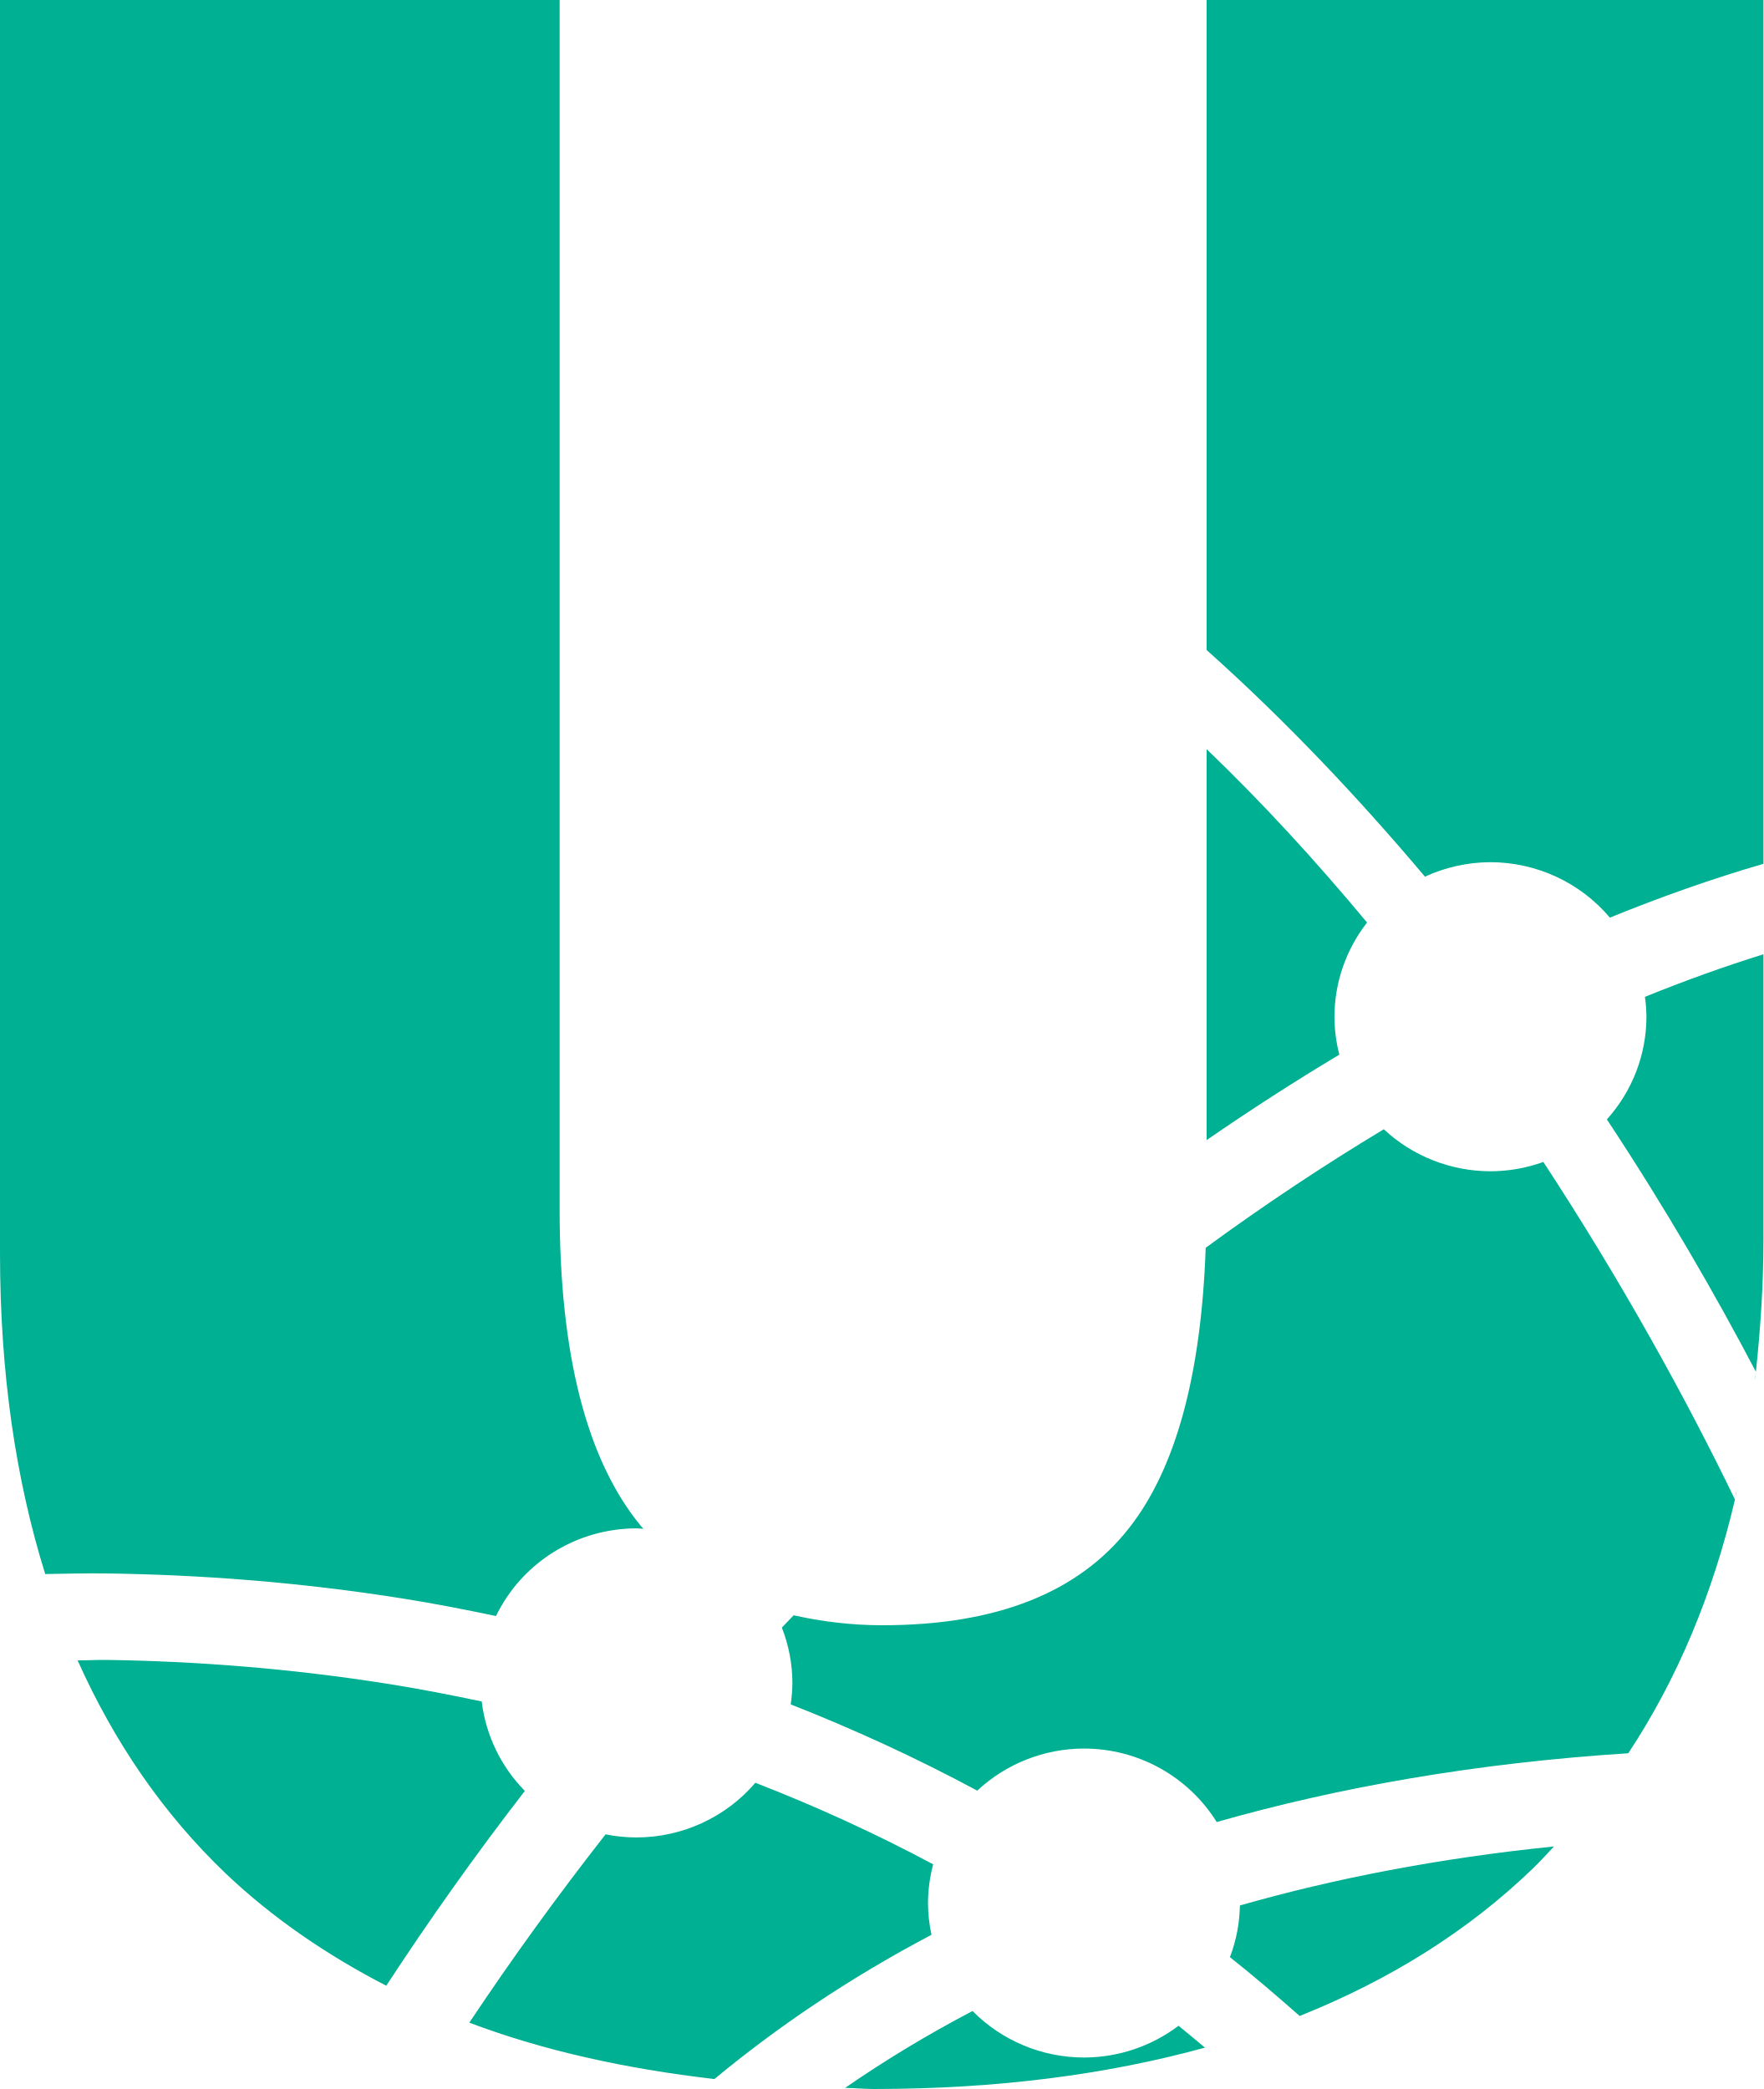
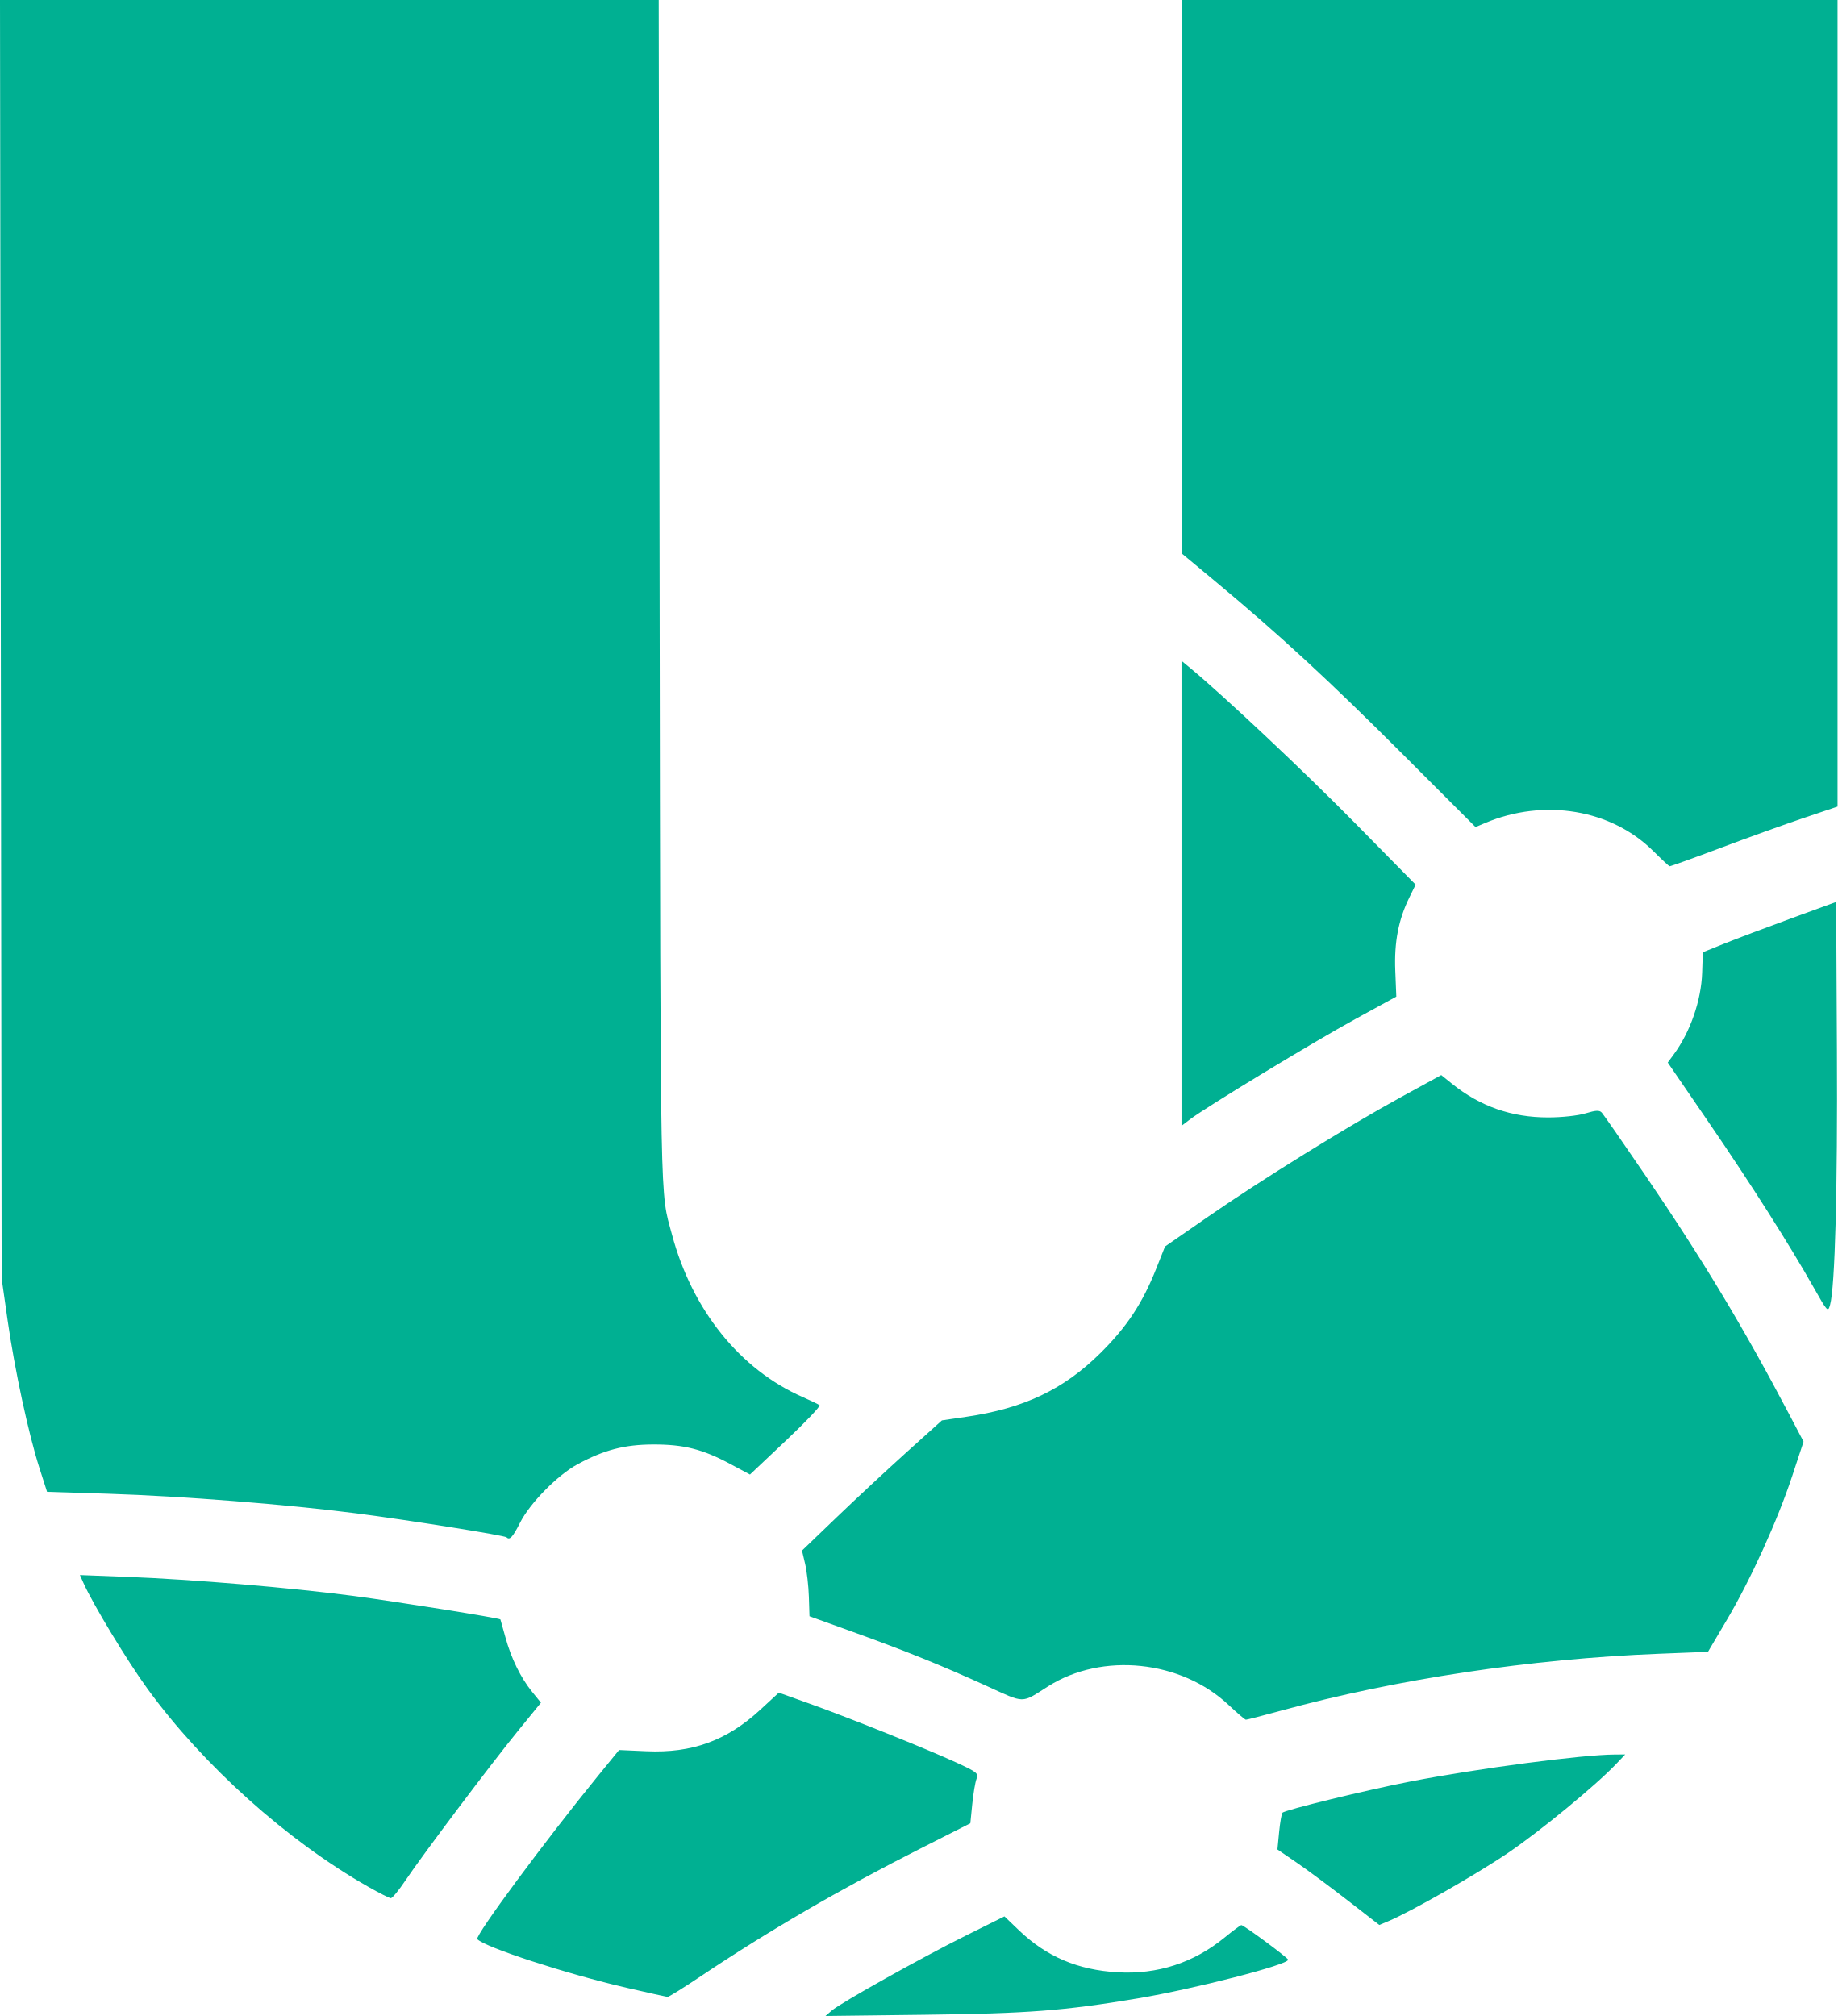
- <svg xmlns="http://www.w3.org/2000/svg" width="101.671mm" height="120.444mm" viewBox="0 0 360.25 426.771" id="svg4924" version="1.1">
-   <defs id="defs4926" />
-   <g id="layer1" transform="translate(-3.531982,-2.700673)">
-     <path id="path4913" d="m 3.532,2.701 0,256.005 c 0,24.43 3.195,46.188 9.234,65.561 4.217,-0.067 8.357,-0.177 12.805,-0.115 18.495,0.256 38.886,1.711 60.416,5.145 6.192,0.988 12.502,2.213 18.872,3.552 a 31.869,31.568 0 0 1 28.682,-17.912 31.869,31.568 0 0 1 1.44,0.077 c -0.133,-0.157 -0.291,-0.283 -0.423,-0.442 -11.135,-13.438 -16.702,-35.036 -16.702,-64.793 l 0,-247.078 -114.324,0 z m 246.502,0 0,132.792 c 16.493,14.759 31.212,30.429 44.597,46.305 a 31.869,31.568 0 0 1 13.381,-2.956 31.869,31.568 0 0 1 24.401,11.327 c 10.433,-4.261 20.901,-7.947 31.37,-11 l 0,-176.468 -113.748,0 z m 0,153.046 0,79.864 c 8.946,-6.159 17.975,-11.992 27.108,-17.451 a 31.869,31.568 0 0 1 -0.998,-7.737 31.869,31.568 0 0 1 6.662,-19.256 C 272.595,178.896 261.707,166.946 250.034,155.747 Z m 113.748,41.909 c -8.048,2.507 -16.119,5.412 -24.209,8.697 a 31.869,31.568 0 0 1 0.307,4.07 31.869,31.568 0 0 1 -8.082,20.964 c 11.975,18.116 22.106,35.667 30.448,51.566 0.9,-8.634 1.536,-17.493 1.536,-26.839 l 0,-58.458 z m -1.536,85.297 -0.23,1.401 c 0.02,-0.003 0.02,-0.017 0.039,-0.02 0.049,-0.469 0.143,-0.912 0.192,-1.382 z m -76.024,-49.55 c -12.271,7.388 -24.428,15.461 -36.38,24.209 -0.914,25.967 -6.098,45.096 -15.646,57.248 -10.367,13.247 -27.165,19.87 -50.395,19.87 -6.577,0 -12.538,-0.796 -18.142,-2.035 -0.792,0.845 -1.612,1.667 -2.4,2.515 a 31.869,31.568 0 0 1 2.15,11.308 31.869,31.568 0 0 1 -0.346,4.377 c 12.672,4.995 25.415,10.79 38.108,17.624 a 31.869,31.568 0 0 1 21.809,-8.601 31.869,31.568 0 0 1 27.108,15.013 c 24.725,-7.041 52.554,-12.021 84.087,-14.053 9.978,-15.127 17.239,-32.409 21.79,-51.834 -10.099,-20.886 -23.279,-44.738 -39.145,-68.959 a 31.869,31.568 0 0 1 -10.808,1.901 31.869,31.568 0 0 1 -21.79,-8.582 z m 71.743,75.64 c 0.111,-0.474 0.181,-0.982 0.288,-1.459 -0.02,-0.052 -4e-4,-0.102 -0.02,-0.154 l -0.269,1.613 z M 25.514,341.814 c -2.16,-0.033 -4.02,0.095 -6.124,0.096 7.464,16.687 17.43,31.274 30.218,43.503 9.61,9.132 20.658,16.668 32.828,22.961 8.771,-13.414 18.188,-26.713 28.317,-39.797 a 31.869,31.568 0 0 1 -8.812,-18.276 c -6.319,-1.331 -12.587,-2.551 -18.737,-3.532 -20.586,-3.284 -40.054,-4.692 -57.69,-4.953 z m 132.332,25.092 a 31.869,31.568 0 0 1 -24.305,11.173 31.869,31.568 0 0 1 -6.297,-0.633 c -9.926,12.675 -19.217,25.53 -27.837,38.473 15.029,5.683 31.82,9.405 50.068,11.519 12.749,-10.551 27.419,-20.554 44.347,-29.469 a 31.869,31.568 0 0 1 -0.711,-6.489 31.869,31.568 0 0 1 1.056,-7.91 c -12.102,-6.467 -24.236,-11.961 -36.323,-16.664 z m 163.144,13.016 c -23.708,2.413 -45.002,6.587 -64.16,12.056 a 31.869,31.568 0 0 1 -2.035,10.559 c 4.796,3.804 9.528,7.858 14.245,12.018 18.426,-7.383 34.463,-17.366 47.803,-30.294 1.443,-1.399 2.771,-2.886 4.147,-4.339 z M 202.212,413.537 c -9.42,4.934 -18.051,10.196 -26.032,15.704 1.997,0.038 3.862,0.23 5.894,0.23 25.118,0 47.551,-2.937 67.615,-8.447 -1.799,-1.498 -3.585,-3.029 -5.395,-4.473 a 31.869,31.568 0 0 1 -19.313,6.489 31.869,31.568 0 0 1 -22.769,-9.503 z" style="font-style:normal;font-variant:normal;font-weight:800;font-stretch:normal;font-size:60px;line-height:125%;font-family:'Open Sans';-inkscape-font-specification:'Open Sans Ultra-Bold';letter-spacing:0px;word-spacing:0px;display:inline;fill:#00b092;fill-opacity:1;stroke:none;stroke-width:1px;stroke-linecap:butt;stroke-linejoin:miter;stroke-opacity:1" />
+ <svg xmlns="http://www.w3.org/2000/svg" width="26.458mm" height="29.031mm" viewBox="0 0 93.75 102.867" id="svg2" version="1.1">
+   <defs id="defs4" />
+   <g id="layer2" transform="translate(-797.9059,-83.72024)">
+     <g id="g4303" transform="matrix(0.4084856,0,0,0.4084856,359.6168,79.64854)">
+       <g id="layer1-6" transform="matrix(0.3108822,0,0,0.3108822,1072.023,8.728529)" style="display:inline">
+         <path style="fill:#00b092;fill-opacity:1" d="m 337.118,811.894 c 3.615,-3.137 35.901,-21.208 53.846,-30.138 l 15.589,-7.757 5.781,5.543 c 11.081,10.625 23.644,15.987 39.642,16.921 16.055,0.937 30.6,-3.785 43.05,-13.978 3.349,-2.741 6.37,-4.984 6.715,-4.984 0.993,0 18.802,13.18 18.802,13.916 0,2.022 -37.84,11.751 -60.439,15.54 -29.714,4.981 -44.028,6.08 -85.801,6.586 l -39.64,0.481 2.455,-2.13 z m -82.27,-9.184 c -24.062,-5.544 -57.065,-16.296 -60.08,-19.573 -1.101,-1.196 27.322,-39.635 48.614,-65.744 l 8.354,-10.245 10.937,0.486 c 18.454,0.82 32.348,-4.25 45.88,-16.745 l 7.36,-6.796 12.589,4.505 c 15.898,5.69 46.772,18.085 58.661,23.552 8.463,3.892 9.025,4.349 8.156,6.642 -0.513,1.355 -1.278,5.914 -1.699,10.133 l -0.767,7.67 -20.271,10.263 c -32.059,16.23 -60.704,32.888 -87.974,51.157 -6.906,4.627 -12.933,8.381 -13.392,8.343 -0.459,-0.039 -7.826,-1.68 -16.37,-3.649 z m 289.505,-35.2 c -7.045,-5.467 -16.253,-12.293 -20.462,-15.169 l -7.653,-5.229 0.68,-7.036 c 0.374,-3.87 0.981,-7.349 1.349,-7.731 1.112,-1.156 33.846,-9.142 51.558,-12.578 26.803,-5.2 68.811,-10.745 81.901,-10.811 l 4.227,-0.026 -3.692,3.882 c -8.165,8.585 -30.196,26.71 -43.332,35.649 -12.574,8.557 -39.132,23.705 -48.214,27.499 l -3.553,1.485 -12.809,-9.94 z M 150.927,762.084 C 118.423,743.608 84.672,713.333 62.32,682.601 54.153,671.373 40.373,648.6 36.51,639.946 l -1.384,-3.101 19.064,0.732 c 25.864,0.993 66.173,4.389 90.845,7.653 17.199,2.275 58.712,8.914 59.02,9.439 0.051,0.09 0.952,3.297 1.999,7.127 2.331,8.527 6.122,16.27 10.778,22.009 l 3.513,4.332 -9.133,11.203 c -10.834,13.289 -38.454,49.998 -45.287,60.189 -2.651,3.955 -5.303,7.176 -5.893,7.157 -0.589,-0.026 -4.687,-2.09 -9.107,-4.602 z M 496.632,689.055 c -19.107,-18.009 -50.788,-21.292 -72.511,-7.515 -11.028,6.995 -9.036,7.012 -24.898,-0.216 -17.983,-8.194 -32.136,-13.908 -53.847,-21.739 l -17.141,-6.183 -0.247,-7.856 c -0.136,-4.321 -0.813,-10.256 -1.505,-13.19 l -1.259,-5.335 13.826,-13.288 c 7.604,-7.308 20.252,-19.079 28.106,-26.158 l 14.281,-12.87 9.825,-1.445 c 23.129,-3.401 39.06,-10.97 53.812,-25.564 10.697,-10.582 16.958,-20.068 22.538,-34.146 l 3.452,-8.708 17.508,-12.118 c 21.419,-14.825 55.947,-36.222 77.454,-47.998 l 16.02,-8.772 4.335,3.491 c 11.308,9.105 23.969,13.539 38.619,13.525 5.504,0 11.937,-0.704 14.988,-1.628 4.207,-1.274 5.603,-1.339 6.554,-0.307 0.665,0.721 8.46,11.952 17.323,24.958 22.937,33.656 39.694,61.49 58.06,96.441 l 5.681,10.809 -4.565,13.832 c -5.887,17.841 -16.639,41.506 -26.241,57.758 l -7.596,12.857 -19.782,0.781 c -51.341,2.028 -105.511,10.189 -151.74,22.859 -7.384,2.024 -13.738,3.662 -14.121,3.641 -0.383,-0.026 -3.501,-2.683 -6.929,-5.914 z M 206.536,621.698 c -0.779,-0.779 -38.993,-6.88 -60.43,-9.648 -27.883,-3.601 -70.077,-6.933 -99.588,-7.866 l -24.594,-0.777 -3.087,-9.642 C 14.47,580.126 8.89,554.208 6.08,534.512 L 3.681,517.699 3.349,260.843 3.017,3.986 H 135.34 267.663 l 0.363,238.643 c 0.386,253.548 0.111,239.261 4.957,257.392 8.119,30.371 27.352,54.272 52.574,65.335 3.241,1.421 6.267,2.888 6.726,3.259 0.458,0.371 -5.645,6.787 -13.564,14.259 l -14.397,13.584 -7.863,-4.211 c -11.177,-5.986 -18.766,-7.907 -31.063,-7.866 -11.479,0.039 -19.732,2.2 -30.338,7.944 -8.053,4.362 -19.143,15.635 -23.109,23.491 -2.929,5.802 -4.157,7.136 -5.413,5.881 z M 731.693,521.35 c -9.857,-17.441 -25.061,-41.37 -42.141,-66.325 l -16.499,-24.105 2.369,-3.214 c 6.668,-9.045 11.062,-21.673 11.439,-32.869 l 0.277,-8.228 8.571,-3.452 c 4.714,-1.898 16.767,-6.447 26.784,-10.109 l 18.213,-6.658 0.308,59.585 c 0.289,55.876 -0.771,95.172 -2.759,102.34 -0.837,3.017 -1.045,2.796 -6.561,-6.964 z M 477.689,362.921 v -93.43 l 3.482,2.884 c 13.511,11.192 45.924,41.697 66.318,62.413 l 24.268,24.65 -2.55,5.208 c -4.366,8.917 -6.087,17.909 -5.626,29.401 l 0.417,10.379 -16.639,9.118 c -16.787,9.199 -59.746,35.265 -66.189,40.16 l -3.482,2.646 V 362.921 Z M 667.318,346.04 c -16.873,-16.847 -43.877,-21.389 -67.622,-11.372 l -3.876,1.635 -29.335,-29.359 C 537.102,277.538 516.896,258.9 491.358,237.65 L 477.707,226.292 V 115.139 3.987 H 609.483 741.259 V 166.031 328.076 l -13.704,4.617 c -7.537,2.539 -22.594,7.962 -33.46,12.05 -10.866,4.088 -20.006,7.376 -20.312,7.307 -0.305,-0.069 -3.207,-2.774 -6.448,-6.009 z" id="path4771" />
+       </g>
+     </g>
  </g>
</svg>
